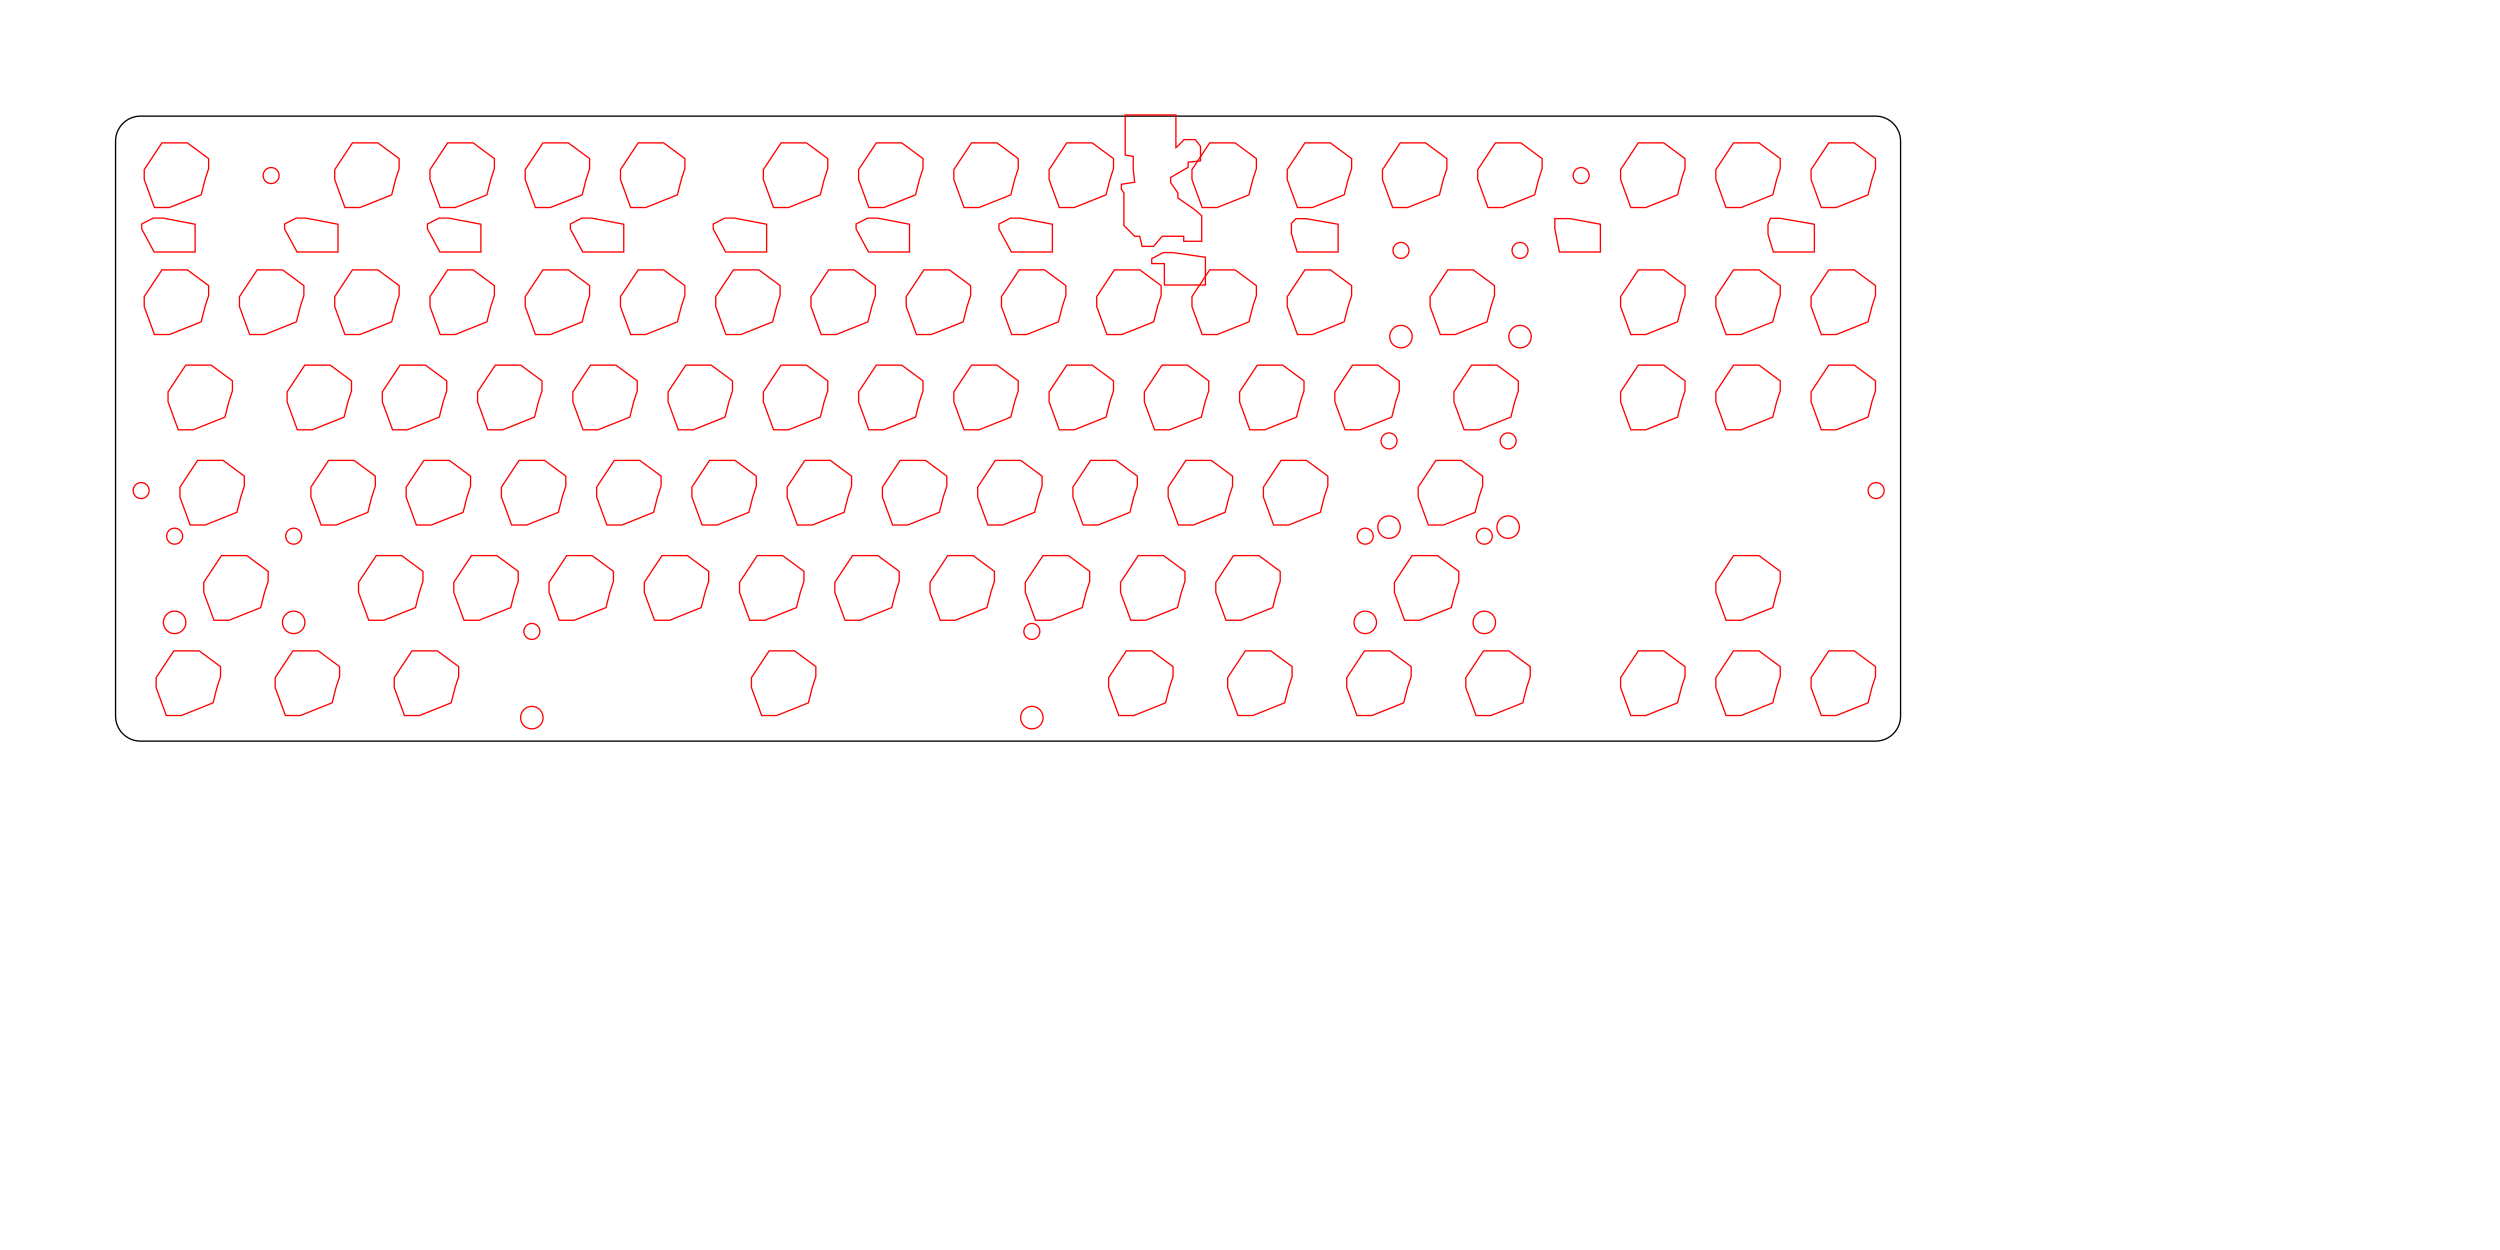
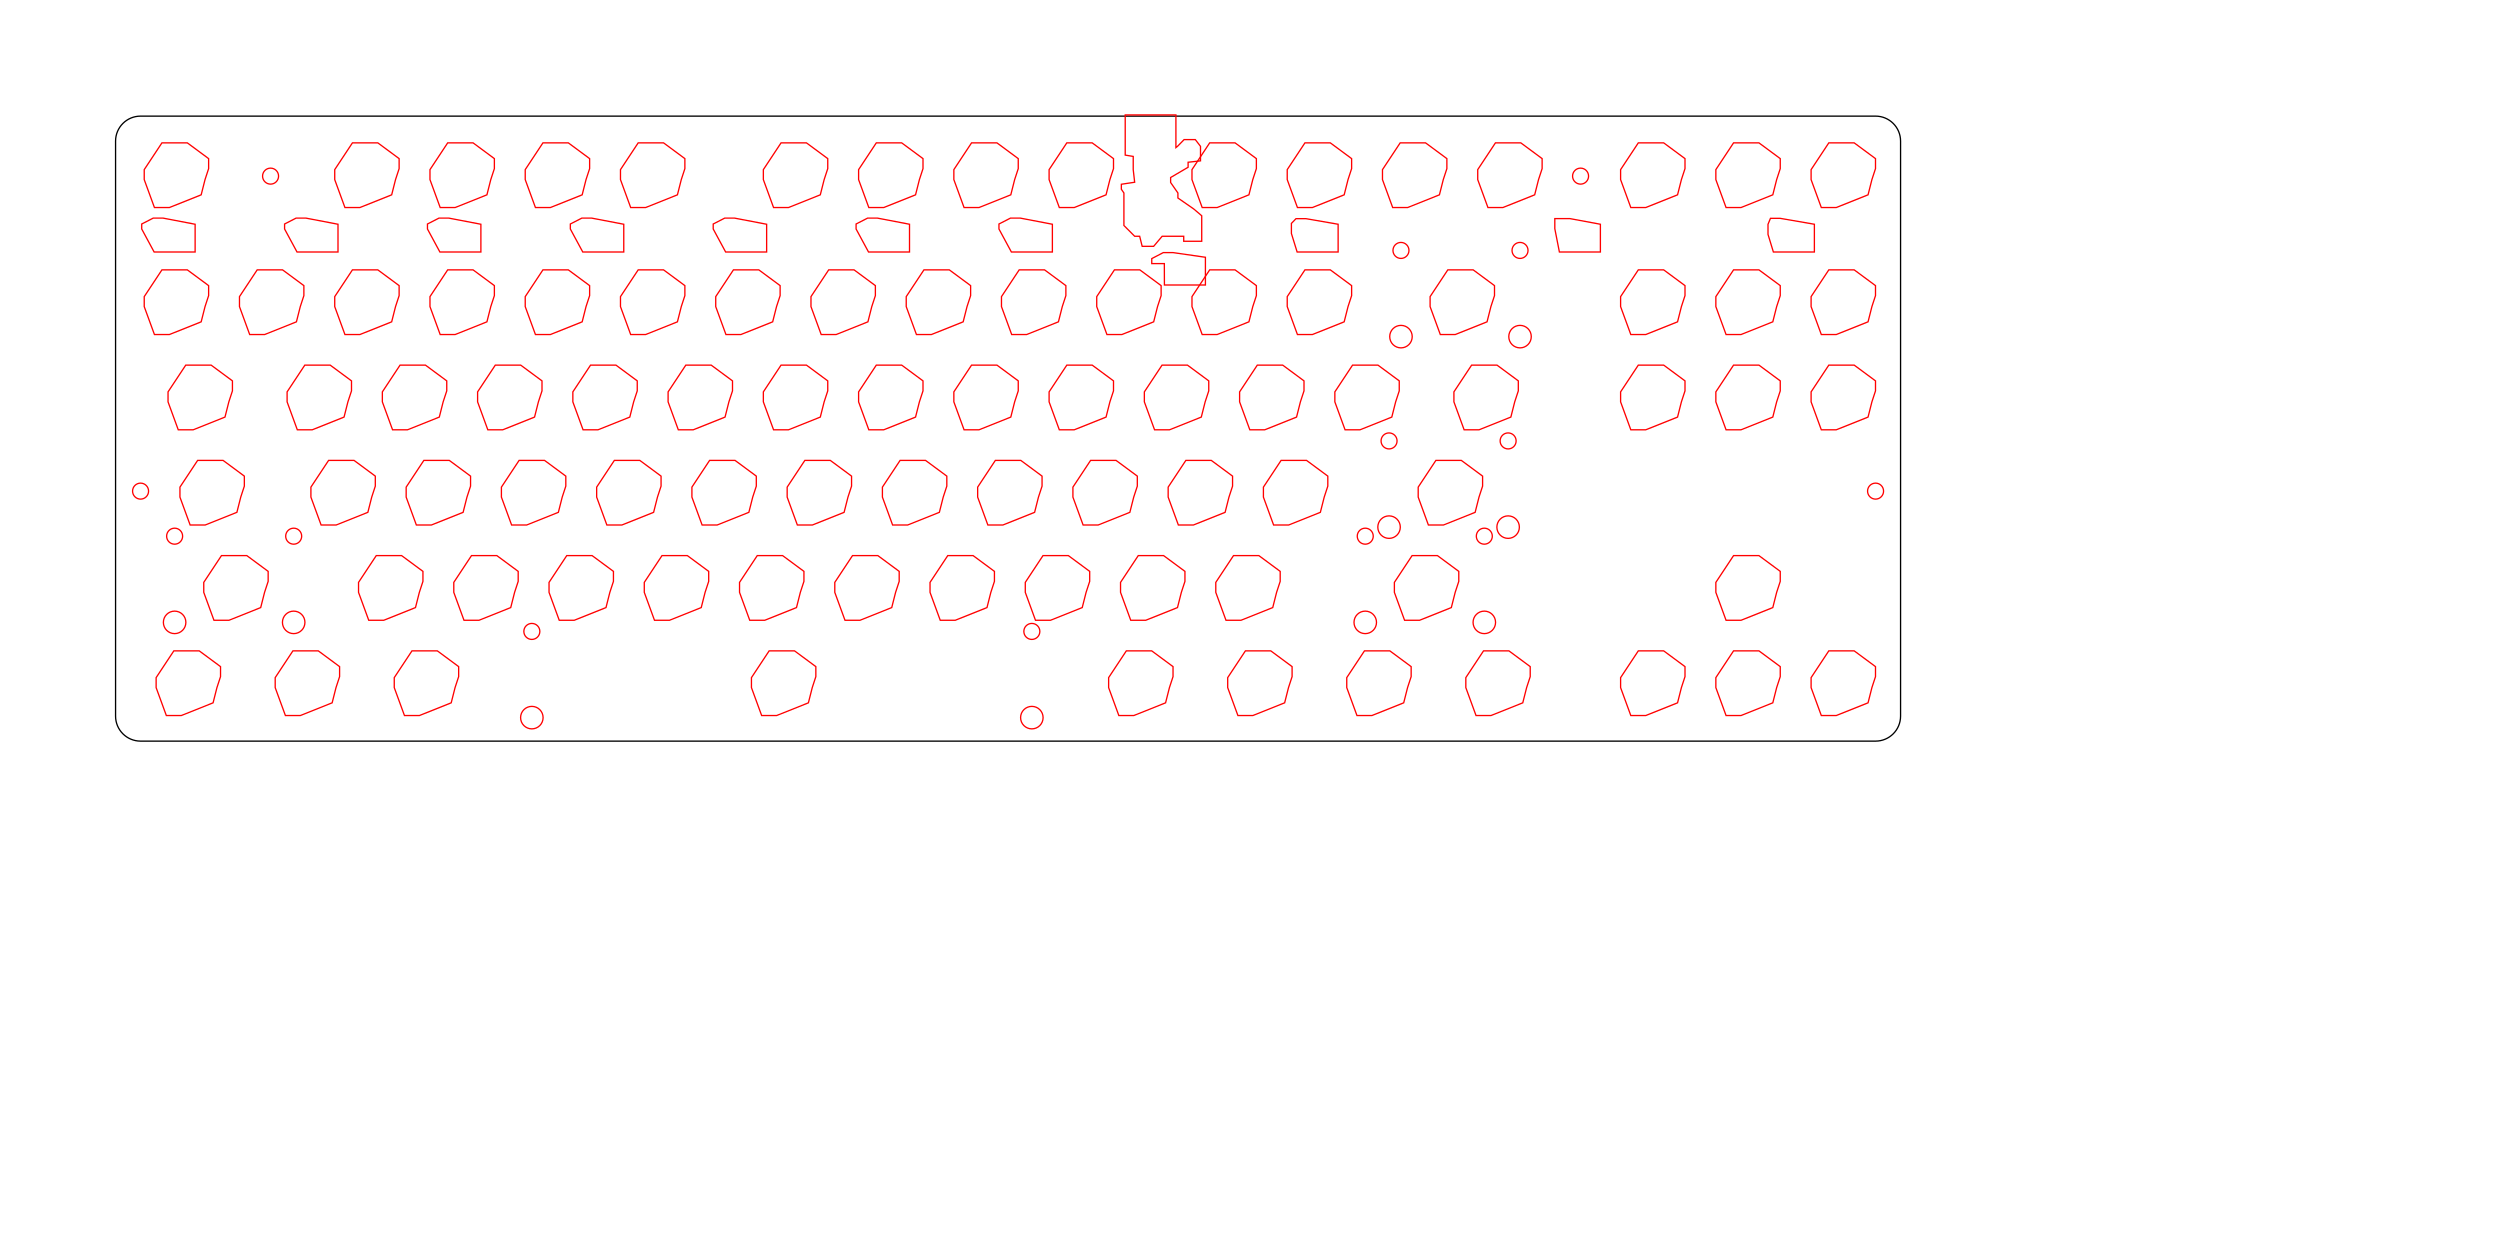
<svg xmlns="http://www.w3.org/2000/svg" width="500mm" height="250mm" viewBox="0 0 500 250" version="1.1" id="svg8">
  <g id="layer1">
    <g>
      <path style="fill:none;stroke:#000000;stroke-width:0.265px;stroke-linecap:butt;stroke-linejoin:miter;stroke-opacity:1" d=" m 380.113,28.225 c 0,-2.761 -2.239,-5 -5,-5 h -347 c -2.761,0 -5,2.239 -5,5 v 115 c 0,2.761 2.239,5 5,5 h 347 c 2.761,0 5,-2.239 5,-5 z" />
-       <circle cx="54.225" cy="35.113" r="1.6" style="fill:none;stroke:#ff0000;stroke-width:0.265px;stroke-linecap:butt;stroke-linejoin:miter;stroke-opacity:1" />
-       <circle cx="316.225" cy="35.113" r="1.6" style="fill:none;stroke:#ff0000;stroke-width:0.265px;stroke-linecap:butt;stroke-linejoin:miter;stroke-opacity:1" />
-       <circle cx="28.225" cy="98.113" r="1.6" style="fill:none;stroke:#ff0000;stroke-width:0.265px;stroke-linecap:butt;stroke-linejoin:miter;stroke-opacity:1" />
-       <circle cx="375.225" cy="98.113" r="1.6" style="fill:none;stroke:#ff0000;stroke-width:0.265px;stroke-linecap:butt;stroke-linejoin:miter;stroke-opacity:1" />
+       <circle cx="54.113" cy="35.225" r="1.6" style="fill:none;stroke:#ff0000;stroke-width:0.265px;stroke-linecap:butt;stroke-linejoin:miter;stroke-opacity:1" />
+       <circle cx="316.113" cy="35.225" r="1.6" style="fill:none;stroke:#ff0000;stroke-width:0.265px;stroke-linecap:butt;stroke-linejoin:miter;stroke-opacity:1" />
+       <circle cx="28.113" cy="98.225" r="1.6" style="fill:none;stroke:#ff0000;stroke-width:0.265px;stroke-linecap:butt;stroke-linejoin:miter;stroke-opacity:1" />
+       <circle cx="375.113" cy="98.225" r="1.6" style="fill:none;stroke:#ff0000;stroke-width:0.265px;stroke-linecap:butt;stroke-linejoin:miter;stroke-opacity:1" />
      <circle cx="280.194" cy="67.325" r="2.25" style="fill:none;stroke:#ff0000;stroke-width:0.265px;stroke-linecap:butt;stroke-linejoin:miter;stroke-opacity:1" />
      <circle cx="304.006" cy="67.325" r="2.25" style="fill:none;stroke:#ff0000;stroke-width:0.265px;stroke-linecap:butt;stroke-linejoin:miter;stroke-opacity:1" />
      <circle cx="277.812" cy="105.425" r="2.25" style="fill:none;stroke:#ff0000;stroke-width:0.265px;stroke-linecap:butt;stroke-linejoin:miter;stroke-opacity:1" />
      <circle cx="301.625" cy="105.425" r="2.25" style="fill:none;stroke:#ff0000;stroke-width:0.265px;stroke-linecap:butt;stroke-linejoin:miter;stroke-opacity:1" />
      <circle cx="34.925" cy="124.475" r="2.25" style="fill:none;stroke:#ff0000;stroke-width:0.265px;stroke-linecap:butt;stroke-linejoin:miter;stroke-opacity:1" />
      <circle cx="58.737" cy="124.475" r="2.25" style="fill:none;stroke:#ff0000;stroke-width:0.265px;stroke-linecap:butt;stroke-linejoin:miter;stroke-opacity:1" />
      <circle cx="273.05" cy="124.475" r="2.25" style="fill:none;stroke:#ff0000;stroke-width:0.265px;stroke-linecap:butt;stroke-linejoin:miter;stroke-opacity:1" />
      <circle cx="296.863" cy="124.475" r="2.25" style="fill:none;stroke:#ff0000;stroke-width:0.265px;stroke-linecap:butt;stroke-linejoin:miter;stroke-opacity:1" />
      <circle cx="106.369" cy="143.525" r="2.25" style="fill:none;stroke:#ff0000;stroke-width:0.265px;stroke-linecap:butt;stroke-linejoin:miter;stroke-opacity:1" />
      <circle cx="206.369" cy="143.525" r="2.25" style="fill:none;stroke:#ff0000;stroke-width:0.265px;stroke-linecap:butt;stroke-linejoin:miter;stroke-opacity:1" />
      <circle cx="280.194" cy="50.085" r="1.6" style="fill:none;stroke:#ff0000;stroke-width:0.265px;stroke-linecap:butt;stroke-linejoin:miter;stroke-opacity:1" />
      <circle cx="304.006" cy="50.085" r="1.6" style="fill:none;stroke:#ff0000;stroke-width:0.265px;stroke-linecap:butt;stroke-linejoin:miter;stroke-opacity:1" />
      <circle cx="277.812" cy="88.185" r="1.6" style="fill:none;stroke:#ff0000;stroke-width:0.265px;stroke-linecap:butt;stroke-linejoin:miter;stroke-opacity:1" />
      <circle cx="301.625" cy="88.185" r="1.6" style="fill:none;stroke:#ff0000;stroke-width:0.265px;stroke-linecap:butt;stroke-linejoin:miter;stroke-opacity:1" />
      <circle cx="34.925" cy="107.235" r="1.6" style="fill:none;stroke:#ff0000;stroke-width:0.265px;stroke-linecap:butt;stroke-linejoin:miter;stroke-opacity:1" />
      <circle cx="58.737" cy="107.235" r="1.6" style="fill:none;stroke:#ff0000;stroke-width:0.265px;stroke-linecap:butt;stroke-linejoin:miter;stroke-opacity:1" />
      <circle cx="273.05" cy="107.235" r="1.6" style="fill:none;stroke:#ff0000;stroke-width:0.265px;stroke-linecap:butt;stroke-linejoin:miter;stroke-opacity:1" />
      <circle cx="296.863" cy="107.235" r="1.6" style="fill:none;stroke:#ff0000;stroke-width:0.265px;stroke-linecap:butt;stroke-linejoin:miter;stroke-opacity:1" />
      <circle cx="106.369" cy="126.285" r="1.6" style="fill:none;stroke:#ff0000;stroke-width:0.265px;stroke-linecap:butt;stroke-linejoin:miter;stroke-opacity:1" />
      <circle cx="206.369" cy="126.285" r="1.6" style="fill:none;stroke:#ff0000;stroke-width:0.265px;stroke-linecap:butt;stroke-linejoin:miter;stroke-opacity:1" />
      <path style="fill:none;stroke:#ff0000;stroke-width:0.265px;stroke-linecap:butt;stroke-linejoin:miter;stroke-opacity:1" d="M 32.385 28.575 L 37.465 28.575 L 41.725 31.725 L 41.725 33.725 L 41.005 35.925 L 40.235 38.965 L 33.885 41.505 L 30.885 41.505 L 28.845 35.925 L 28.845 33.925z M 70.485 28.575 L 75.565 28.575 L 79.825 31.725 L 79.825 33.725 L 79.105 35.925 L 78.335 38.965 L 71.985 41.505 L 68.985 41.505 L 66.945 35.925 L 66.945 33.925z M 89.535 28.575 L 94.615 28.575 L 98.875 31.725 L 98.875 33.725 L 98.155 35.925 L 97.385 38.965 L 91.035 41.505 L 88.035 41.505 L 85.995 35.925 L 85.995 33.925z M 108.585 28.575 L 113.665 28.575 L 117.925 31.725 L 117.925 33.725 L 117.205 35.925 L 116.435 38.965 L 110.085 41.505 L 107.085 41.505 L 105.045 35.925 L 105.045 33.925z M 127.635 28.575 L 132.715 28.575 L 136.975 31.725 L 136.975 33.725 L 136.255 35.925 L 135.485 38.965 L 129.135 41.505 L 126.135 41.505 L 124.095 35.925 L 124.095 33.925z M 156.21 28.575 L 161.29 28.575 L 165.55 31.725 L 165.55 33.725 L 164.83 35.925 L 164.06 38.965 L 157.71 41.505 L 154.71 41.505 L 152.67 35.925 L 152.67 33.925z M 175.26 28.575 L 180.34 28.575 L 184.6 31.725 L 184.6 33.725 L 183.88 35.925 L 183.11 38.965 L 176.76 41.505 L 173.76 41.505 L 171.72 35.925 L 171.72 33.925z M 194.31 28.575 L 199.39 28.575 L 203.65 31.725 L 203.65 33.725 L 202.93 35.925 L 202.16 38.965 L 195.81 41.505 L 192.81 41.505 L 190.77 35.925 L 190.77 33.925z M 213.36 28.575 L 218.44 28.575 L 222.7 31.725 L 222.7 33.725 L 221.98 35.925 L 221.21 38.965 L 214.86 41.505 L 211.86 41.505 L 209.82 35.925 L 209.82 33.925z M 241.935 28.575 L 247.015 28.575 L 251.275 31.725 L 251.275 33.725 L 250.555 35.925 L 249.785 38.965 L 243.435 41.505 L 240.435 41.505 L 238.395 35.925 L 238.395 33.925z M 260.985 28.575 L 266.065 28.575 L 270.325 31.725 L 270.325 33.725 L 269.605 35.925 L 268.835 38.965 L 262.485 41.505 L 259.485 41.505 L 257.445 35.925 L 257.445 33.925z M 280.035 28.575 L 285.115 28.575 L 289.375 31.725 L 289.375 33.725 L 288.655 35.925 L 287.885 38.965 L 281.535 41.505 L 278.535 41.505 L 276.495 35.925 L 276.495 33.925z M 299.085 28.575 L 304.165 28.575 L 308.425 31.725 L 308.425 33.725 L 307.705 35.925 L 306.935 38.965 L 300.585 41.505 L 297.585 41.505 L 295.545 35.925 L 295.545 33.925z M 327.66 28.575 L 332.74 28.575 L 337 31.725 L 337 33.725 L 336.28 35.925 L 335.51 38.965 L 329.16 41.505 L 326.16 41.505 L 324.12 35.925 L 324.12 33.925z M 346.71 28.575 L 351.79 28.575 L 356.05 31.725 L 356.05 33.725 L 355.33 35.925 L 354.56 38.965 L 348.21 41.505 L 345.21 41.505 L 343.17 35.925 L 343.17 33.925z M 365.76 28.575 L 370.84 28.575 L 375.1 31.725 L 375.1 33.725 L 374.38 35.925 L 373.61 38.965 L 367.26 41.505 L 364.26 41.505 L 362.22 35.925 L 362.22 33.925z M 32.385 53.975 L 37.465 53.975 L 41.725 57.125 L 41.725 59.125 L 41.005 61.325 L 40.235 64.365 L 33.885 66.905 L 30.885 66.905 L 28.845 61.325 L 28.845 59.325z M 51.435 53.975 L 56.515 53.975 L 60.775 57.125 L 60.775 59.125 L 60.055 61.325 L 59.285 64.365 L 52.935 66.905 L 49.935 66.905 L 47.895 61.325 L 47.895 59.325z M 70.485 53.975 L 75.565 53.975 L 79.825 57.125 L 79.825 59.125 L 79.105 61.325 L 78.335 64.365 L 71.985 66.905 L 68.985 66.905 L 66.945 61.325 L 66.945 59.325z M 89.535 53.975 L 94.615 53.975 L 98.875 57.125 L 98.875 59.125 L 98.155 61.325 L 97.385 64.365 L 91.035 66.905 L 88.035 66.905 L 85.995 61.325 L 85.995 59.325z M 108.585 53.975 L 113.665 53.975 L 117.925 57.125 L 117.925 59.125 L 117.205 61.325 L 116.435 64.365 L 110.085 66.905 L 107.085 66.905 L 105.045 61.325 L 105.045 59.325z M 127.635 53.975 L 132.715 53.975 L 136.975 57.125 L 136.975 59.125 L 136.255 61.325 L 135.485 64.365 L 129.135 66.905 L 126.135 66.905 L 124.095 61.325 L 124.095 59.325z M 146.685 53.975 L 151.765 53.975 L 156.025 57.125 L 156.025 59.125 L 155.305 61.325 L 154.535 64.365 L 148.185 66.905 L 145.185 66.905 L 143.145 61.325 L 143.145 59.325z M 165.735 53.975 L 170.815 53.975 L 175.075 57.125 L 175.075 59.125 L 174.355 61.325 L 173.585 64.365 L 167.235 66.905 L 164.235 66.905 L 162.195 61.325 L 162.195 59.325z M 184.785 53.975 L 189.865 53.975 L 194.125 57.125 L 194.125 59.125 L 193.405 61.325 L 192.635 64.365 L 186.285 66.905 L 183.285 66.905 L 181.245 61.325 L 181.245 59.325z M 203.835 53.975 L 208.915 53.975 L 213.175 57.125 L 213.175 59.125 L 212.455 61.325 L 211.685 64.365 L 205.335 66.905 L 202.335 66.905 L 200.295 61.325 L 200.295 59.325z M 222.885 53.975 L 227.965 53.975 L 232.225 57.125 L 232.225 59.125 L 231.505 61.325 L 230.735 64.365 L 224.385 66.905 L 221.385 66.905 L 219.345 61.325 L 219.345 59.325z M 241.935 53.975 L 247.015 53.975 L 251.275 57.125 L 251.275 59.125 L 250.555 61.325 L 249.785 64.365 L 243.435 66.905 L 240.435 66.905 L 238.395 61.325 L 238.395 59.325z M 260.985 53.975 L 266.065 53.975 L 270.325 57.125 L 270.325 59.125 L 269.605 61.325 L 268.835 64.365 L 262.485 66.905 L 259.485 66.905 L 257.445 61.325 L 257.445 59.325z M 289.56 53.975 L 294.64 53.975 L 298.9 57.125 L 298.9 59.125 L 298.18 61.325 L 297.41 64.365 L 291.06 66.905 L 288.06 66.905 L 286.02 61.325 L 286.02 59.325z M 327.66 53.975 L 332.74 53.975 L 337 57.125 L 337 59.125 L 336.28 61.325 L 335.51 64.365 L 329.16 66.905 L 326.16 66.905 L 324.12 61.325 L 324.12 59.325z M 346.71 53.975 L 351.79 53.975 L 356.05 57.125 L 356.05 59.125 L 355.33 61.325 L 354.56 64.365 L 348.21 66.905 L 345.21 66.905 L 343.17 61.325 L 343.17 59.325z M 365.76 53.975 L 370.84 53.975 L 375.1 57.125 L 375.1 59.125 L 374.38 61.325 L 373.61 64.365 L 367.26 66.905 L 364.26 66.905 L 362.22 61.325 L 362.22 59.325z M 37.148 73.025 L 42.227 73.025 L 46.487 76.175 L 46.487 78.175 L 45.767 80.375 L 44.998 83.415 L 38.648 85.955 L 35.648 85.955 L 33.608 80.375 L 33.608 78.375z M 60.96 73.025 L 66.04 73.025 L 70.3 76.175 L 70.3 78.175 L 69.58 80.375 L 68.81 83.415 L 62.46 85.955 L 59.46 85.955 L 57.42 80.375 L 57.42 78.375z M 80.01 73.025 L 85.09 73.025 L 89.35 76.175 L 89.35 78.175 L 88.63 80.375 L 87.86 83.415 L 81.51 85.955 L 78.51 85.955 L 76.47 80.375 L 76.47 78.375z M 99.06 73.025 L 104.14 73.025 L 108.4 76.175 L 108.4 78.175 L 107.68 80.375 L 106.91 83.415 L 100.56 85.955 L 97.56 85.955 L 95.52 80.375 L 95.52 78.375z M 118.11 73.025 L 123.19 73.025 L 127.45 76.175 L 127.45 78.175 L 126.73 80.375 L 125.96 83.415 L 119.61 85.955 L 116.61 85.955 L 114.57 80.375 L 114.57 78.375z M 137.16 73.025 L 142.24 73.025 L 146.5 76.175 L 146.5 78.175 L 145.78 80.375 L 145.01 83.415 L 138.66 85.955 L 135.66 85.955 L 133.62 80.375 L 133.62 78.375z M 156.21 73.025 L 161.29 73.025 L 165.55 76.175 L 165.55 78.175 L 164.83 80.375 L 164.06 83.415 L 157.71 85.955 L 154.71 85.955 L 152.67 80.375 L 152.67 78.375z M 175.26 73.025 L 180.34 73.025 L 184.6 76.175 L 184.6 78.175 L 183.88 80.375 L 183.11 83.415 L 176.76 85.955 L 173.76 85.955 L 171.72 80.375 L 171.72 78.375z M 194.31 73.025 L 199.39 73.025 L 203.65 76.175 L 203.65 78.175 L 202.93 80.375 L 202.16 83.415 L 195.81 85.955 L 192.81 85.955 L 190.77 80.375 L 190.77 78.375z M 213.36 73.025 L 218.44 73.025 L 222.7 76.175 L 222.7 78.175 L 221.98 80.375 L 221.21 83.415 L 214.86 85.955 L 211.86 85.955 L 209.82 80.375 L 209.82 78.375z M 232.41 73.025 L 237.49 73.025 L 241.75 76.175 L 241.75 78.175 L 241.03 80.375 L 240.26 83.415 L 233.91 85.955 L 230.91 85.955 L 228.87 80.375 L 228.87 78.375z M 251.46 73.025 L 256.54 73.025 L 260.8 76.175 L 260.8 78.175 L 260.08 80.375 L 259.31 83.415 L 252.96 85.955 L 249.96 85.955 L 247.92 80.375 L 247.92 78.375z M 270.51 73.025 L 275.59 73.025 L 279.85 76.175 L 279.85 78.175 L 279.13 80.375 L 278.36 83.415 L 272.01 85.955 L 269.01 85.955 L 266.97 80.375 L 266.97 78.375z M 294.322 73.025 L 299.402 73.025 L 303.663 76.175 L 303.663 78.175 L 302.942 80.375 L 302.173 83.415 L 295.822 85.955 L 292.822 85.955 L 290.783 80.375 L 290.783 78.375z M 327.66 73.025 L 332.74 73.025 L 337 76.175 L 337 78.175 L 336.28 80.375 L 335.51 83.415 L 329.16 85.955 L 326.16 85.955 L 324.12 80.375 L 324.12 78.375z M 346.71 73.025 L 351.79 73.025 L 356.05 76.175 L 356.05 78.175 L 355.33 80.375 L 354.56 83.415 L 348.21 85.955 L 345.21 85.955 L 343.17 80.375 L 343.17 78.375z M 365.76 73.025 L 370.84 73.025 L 375.1 76.175 L 375.1 78.175 L 374.38 80.375 L 373.61 83.415 L 367.26 85.955 L 364.26 85.955 L 362.22 80.375 L 362.22 78.375z M 39.529 92.075 L 44.609 92.075 L 48.869 95.225 L 48.869 97.225 L 48.149 99.425 L 47.379 102.465 L 41.029 105.005 L 38.029 105.005 L 35.989 99.425 L 35.989 97.425z M 65.722 92.075 L 70.802 92.075 L 75.062 95.225 L 75.062 97.225 L 74.343 99.425 L 73.573 102.465 L 67.222 105.005 L 64.222 105.005 L 62.182 99.425 L 62.182 97.425z M 84.772 92.075 L 89.853 92.075 L 94.112 95.225 L 94.112 97.225 L 93.392 99.425 L 92.623 102.465 L 86.272 105.005 L 83.272 105.005 L 81.233 99.425 L 81.233 97.425z M 103.823 92.075 L 108.903 92.075 L 113.162 95.225 L 113.162 97.225 L 112.442 99.425 L 111.672 102.465 L 105.323 105.005 L 102.323 105.005 L 100.282 99.425 L 100.282 97.425z M 122.873 92.075 L 127.953 92.075 L 132.213 95.225 L 132.213 97.225 L 131.493 99.425 L 130.722 102.465 L 124.373 105.005 L 121.373 105.005 L 119.332 99.425 L 119.332 97.425z M 141.923 92.075 L 147.002 92.075 L 151.262 95.225 L 151.262 97.225 L 150.542 99.425 L 149.773 102.465 L 143.423 105.005 L 140.423 105.005 L 138.382 99.425 L 138.382 97.425z M 160.972 92.075 L 166.053 92.075 L 170.312 95.225 L 170.312 97.225 L 169.593 99.425 L 168.822 102.465 L 162.472 105.005 L 159.472 105.005 L 157.433 99.425 L 157.433 97.425z M 180.023 92.075 L 185.102 92.075 L 189.363 95.225 L 189.363 97.225 L 188.643 99.425 L 187.873 102.465 L 181.523 105.005 L 178.523 105.005 L 176.482 99.425 L 176.482 97.425z M 199.072 92.075 L 204.153 92.075 L 208.412 95.225 L 208.412 97.225 L 207.692 99.425 L 206.923 102.465 L 200.572 105.005 L 197.572 105.005 L 195.532 99.425 L 195.532 97.425z M 218.123 92.075 L 223.202 92.075 L 227.463 95.225 L 227.463 97.225 L 226.743 99.425 L 225.972 102.465 L 219.623 105.005 L 216.623 105.005 L 214.583 99.425 L 214.583 97.425z M 237.173 92.075 L 242.252 92.075 L 246.512 95.225 L 246.512 97.225 L 245.792 99.425 L 245.023 102.465 L 238.673 105.005 L 235.673 105.005 L 233.632 99.425 L 233.632 97.425z M 256.223 92.075 L 261.303 92.075 L 265.562 95.225 L 265.562 97.225 L 264.842 99.425 L 264.072 102.465 L 257.723 105.005 L 254.722 105.005 L 252.683 99.425 L 252.683 97.425z M 287.179 92.075 L 292.259 92.075 L 296.519 95.225 L 296.519 97.225 L 295.799 99.425 L 295.029 102.465 L 288.679 105.005 L 285.679 105.005 L 283.639 99.425 L 283.639 97.425z M 44.291 111.125 L 49.371 111.125 L 53.631 114.275 L 53.631 116.275 L 52.911 118.475 L 52.141 121.515 L 45.791 124.055 L 42.791 124.055 L 40.751 118.475 L 40.751 116.475z M 75.248 111.125 L 80.328 111.125 L 84.588 114.275 L 84.588 116.275 L 83.868 118.475 L 83.097 121.515 L 76.748 124.055 L 73.748 124.055 L 71.707 118.475 L 71.707 116.475z M 94.297 111.125 L 99.377 111.125 L 103.638 114.275 L 103.638 116.275 L 102.918 118.475 L 102.147 121.515 L 95.797 124.055 L 92.797 124.055 L 90.757 118.475 L 90.757 116.475z M 113.347 111.125 L 118.427 111.125 L 122.688 114.275 L 122.688 116.275 L 121.968 118.475 L 121.198 121.515 L 114.847 124.055 L 111.847 124.055 L 109.808 118.475 L 109.808 116.475z M 132.398 111.125 L 137.477 111.125 L 141.738 114.275 L 141.738 116.275 L 141.018 118.475 L 140.248 121.515 L 133.898 124.055 L 130.898 124.055 L 128.857 118.475 L 128.857 116.475z M 151.447 111.125 L 156.528 111.125 L 160.787 114.275 L 160.787 116.275 L 160.067 118.475 L 159.298 121.515 L 152.947 124.055 L 149.947 124.055 L 147.907 118.475 L 147.907 116.475z M 170.498 111.125 L 175.577 111.125 L 179.838 114.275 L 179.838 116.275 L 179.118 118.475 L 178.347 121.515 L 171.998 124.055 L 168.998 124.055 L 166.958 118.475 L 166.958 116.475z M 189.548 111.125 L 194.627 111.125 L 198.887 114.275 L 198.887 116.275 L 198.167 118.475 L 197.398 121.515 L 191.048 124.055 L 188.048 124.055 L 186.007 118.475 L 186.007 116.475z M 208.597 111.125 L 213.678 111.125 L 217.938 114.275 L 217.938 116.275 L 217.218 118.475 L 216.447 121.515 L 210.097 124.055 L 207.097 124.055 L 205.058 118.475 L 205.058 116.475z M 227.648 111.125 L 232.727 111.125 L 236.988 114.275 L 236.988 116.275 L 236.268 118.475 L 235.498 121.515 L 229.148 124.055 L 226.148 124.055 L 224.107 118.475 L 224.107 116.475z M 246.697 111.125 L 251.778 111.125 L 256.038 114.275 L 256.038 116.275 L 255.317 118.475 L 254.548 121.515 L 248.197 124.055 L 245.197 124.055 L 243.157 118.475 L 243.157 116.475z M 282.416 111.125 L 287.496 111.125 L 291.756 114.275 L 291.756 116.275 L 291.036 118.475 L 290.266 121.515 L 283.916 124.055 L 280.916 124.055 L 278.876 118.475 L 278.876 116.475z M 346.71 111.125 L 351.79 111.125 L 356.05 114.275 L 356.05 116.275 L 355.33 118.475 L 354.56 121.515 L 348.21 124.055 L 345.21 124.055 L 343.17 118.475 L 343.17 116.475z M 34.766 130.175 L 39.846 130.175 L 44.106 133.325 L 44.106 135.325 L 43.386 137.525 L 42.616 140.565 L 36.266 143.105 L 33.266 143.105 L 31.226 137.525 L 31.226 135.525z M 58.579 130.175 L 63.659 130.175 L 67.919 133.325 L 67.919 135.325 L 67.199 137.525 L 66.429 140.565 L 60.079 143.105 L 57.079 143.105 L 55.039 137.525 L 55.039 135.525z M 82.391 130.175 L 87.471 130.175 L 91.731 133.325 L 91.731 135.325 L 91.011 137.525 L 90.241 140.565 L 83.891 143.105 L 80.891 143.105 L 78.851 137.525 L 78.851 135.525z M 153.829 130.175 L 158.909 130.175 L 163.169 133.325 L 163.169 135.325 L 162.449 137.525 L 161.679 140.565 L 155.329 143.105 L 152.329 143.105 L 150.289 137.525 L 150.289 135.525z M 225.266 130.175 L 230.346 130.175 L 234.606 133.325 L 234.606 135.325 L 233.886 137.525 L 233.116 140.565 L 226.766 143.105 L 223.766 143.105 L 221.726 137.525 L 221.726 135.525z M 249.079 130.175 L 254.159 130.175 L 258.419 133.325 L 258.419 135.325 L 257.699 137.525 L 256.929 140.565 L 250.579 143.105 L 247.579 143.105 L 245.539 137.525 L 245.539 135.525z M 272.891 130.175 L 277.971 130.175 L 282.231 133.325 L 282.231 135.325 L 281.511 137.525 L 280.741 140.565 L 274.391 143.105 L 271.391 143.105 L 269.351 137.525 L 269.351 135.525z M 296.704 130.175 L 301.784 130.175 L 306.044 133.325 L 306.044 135.325 L 305.324 137.525 L 304.554 140.565 L 298.204 143.105 L 295.204 143.105 L 293.164 137.525 L 293.164 135.525z M 327.66 130.175 L 332.74 130.175 L 337 133.325 L 337 135.325 L 336.28 137.525 L 335.51 140.565 L 329.16 143.105 L 326.16 143.105 L 324.12 137.525 L 324.12 135.525z M 346.71 130.175 L 351.79 130.175 L 356.05 133.325 L 356.05 135.325 L 355.33 137.525 L 354.56 140.565 L 348.21 143.105 L 345.21 143.105 L 343.17 137.525 L 343.17 135.525z M 365.76 130.175 L 370.84 130.175 L 375.1 133.325 L 375.1 135.325 L 374.38 137.525 L 373.61 140.565 L 367.26 143.105 L 364.26 143.105 L 362.22 137.525 L 362.22 135.525z" />
      <path style="fill:none;stroke:#ff0000;stroke-width:0.265px;stroke-linecap:butt;stroke-linejoin:miter;stroke-opacity:1" d=" M 235.183,22.99 H 225.043 v 8.03 l 1.602,0.265 v 2.65 l 0.287,2.515 -2.662,0.4 v 1 l 0.512,0.75 v 6.5 l 2.15,2.15 h 1 l 0.503,2.02 h 2.29 L 232.432,47.25 h 1 3.312 v 1 h 3.6 v -5.1 l -1.59,-1.35 -3.172,-2.2 v -1 L 234.125,36.5 V 35.5 l 3.495,-2.05 1e-5,-1 2.48,-0.28 V 29.269 L 239.06,27.919 h -2.24 l -1.32,1.35 -0.318,0.251 z  m -2.53,27.53 -2.302,1.2 v 1 h 2.517 l 0.015,4.284 h 8.2 V 51.454 L 234.613,50.52 Z  m 121.438,-6.85 -0.49,1.19 v 2.02 l 1.075,3.52 h 8.2 v -5.55 l -6.825,-1.18 z  m -94.887,0.06 -0.923,0.95 v 2.02 l 1.145,3.7 h 8.2 V 44.85 L 261.163,43.73 Z  m -57.11,-0.11 -2.303,1.18 v 1 l 2.485,4.6 h 8.2 v -5.55 l -6.423,-1.23 z  m -28.574,-2e-6 -2.303,1.18 v 1 l 2.485,4.6 h 8.2 V 44.85 l -6.423,-1.23 z  m -28.575,-2e-6 -2.303,1.18 v 1 l 2.485,4.6 h 8.2 V 44.85 l -6.423,-1.23 z  m -28.575,-3e-6 -2.303,1.18 v 1 l 2.485,4.6 h 8.2 v -5.55 l -6.423,-1.23 z  m -28.575,-2e-6 -2.303,1.18 v 1 l 2.485,4.6 h 8.2 v -5.55 l -6.423,-1.23 z  m -28.575,-2e-6 -2.303,1.18 v 1 l 2.485,4.6 H 67.6 v -5.55 l -6.423,-1.23 z  m 251.742,0.1 v 2.02 l 0.916,4.66 h 8.2 v -5.55 l -6.096,-1.13 z  m -280.317,-0.1 -2.303,1.18 v 1 L 30.825,50.4 h 8.2 v -5.55 l -6.423,-1.23 z" />
    </g>
  </g>
</svg>
